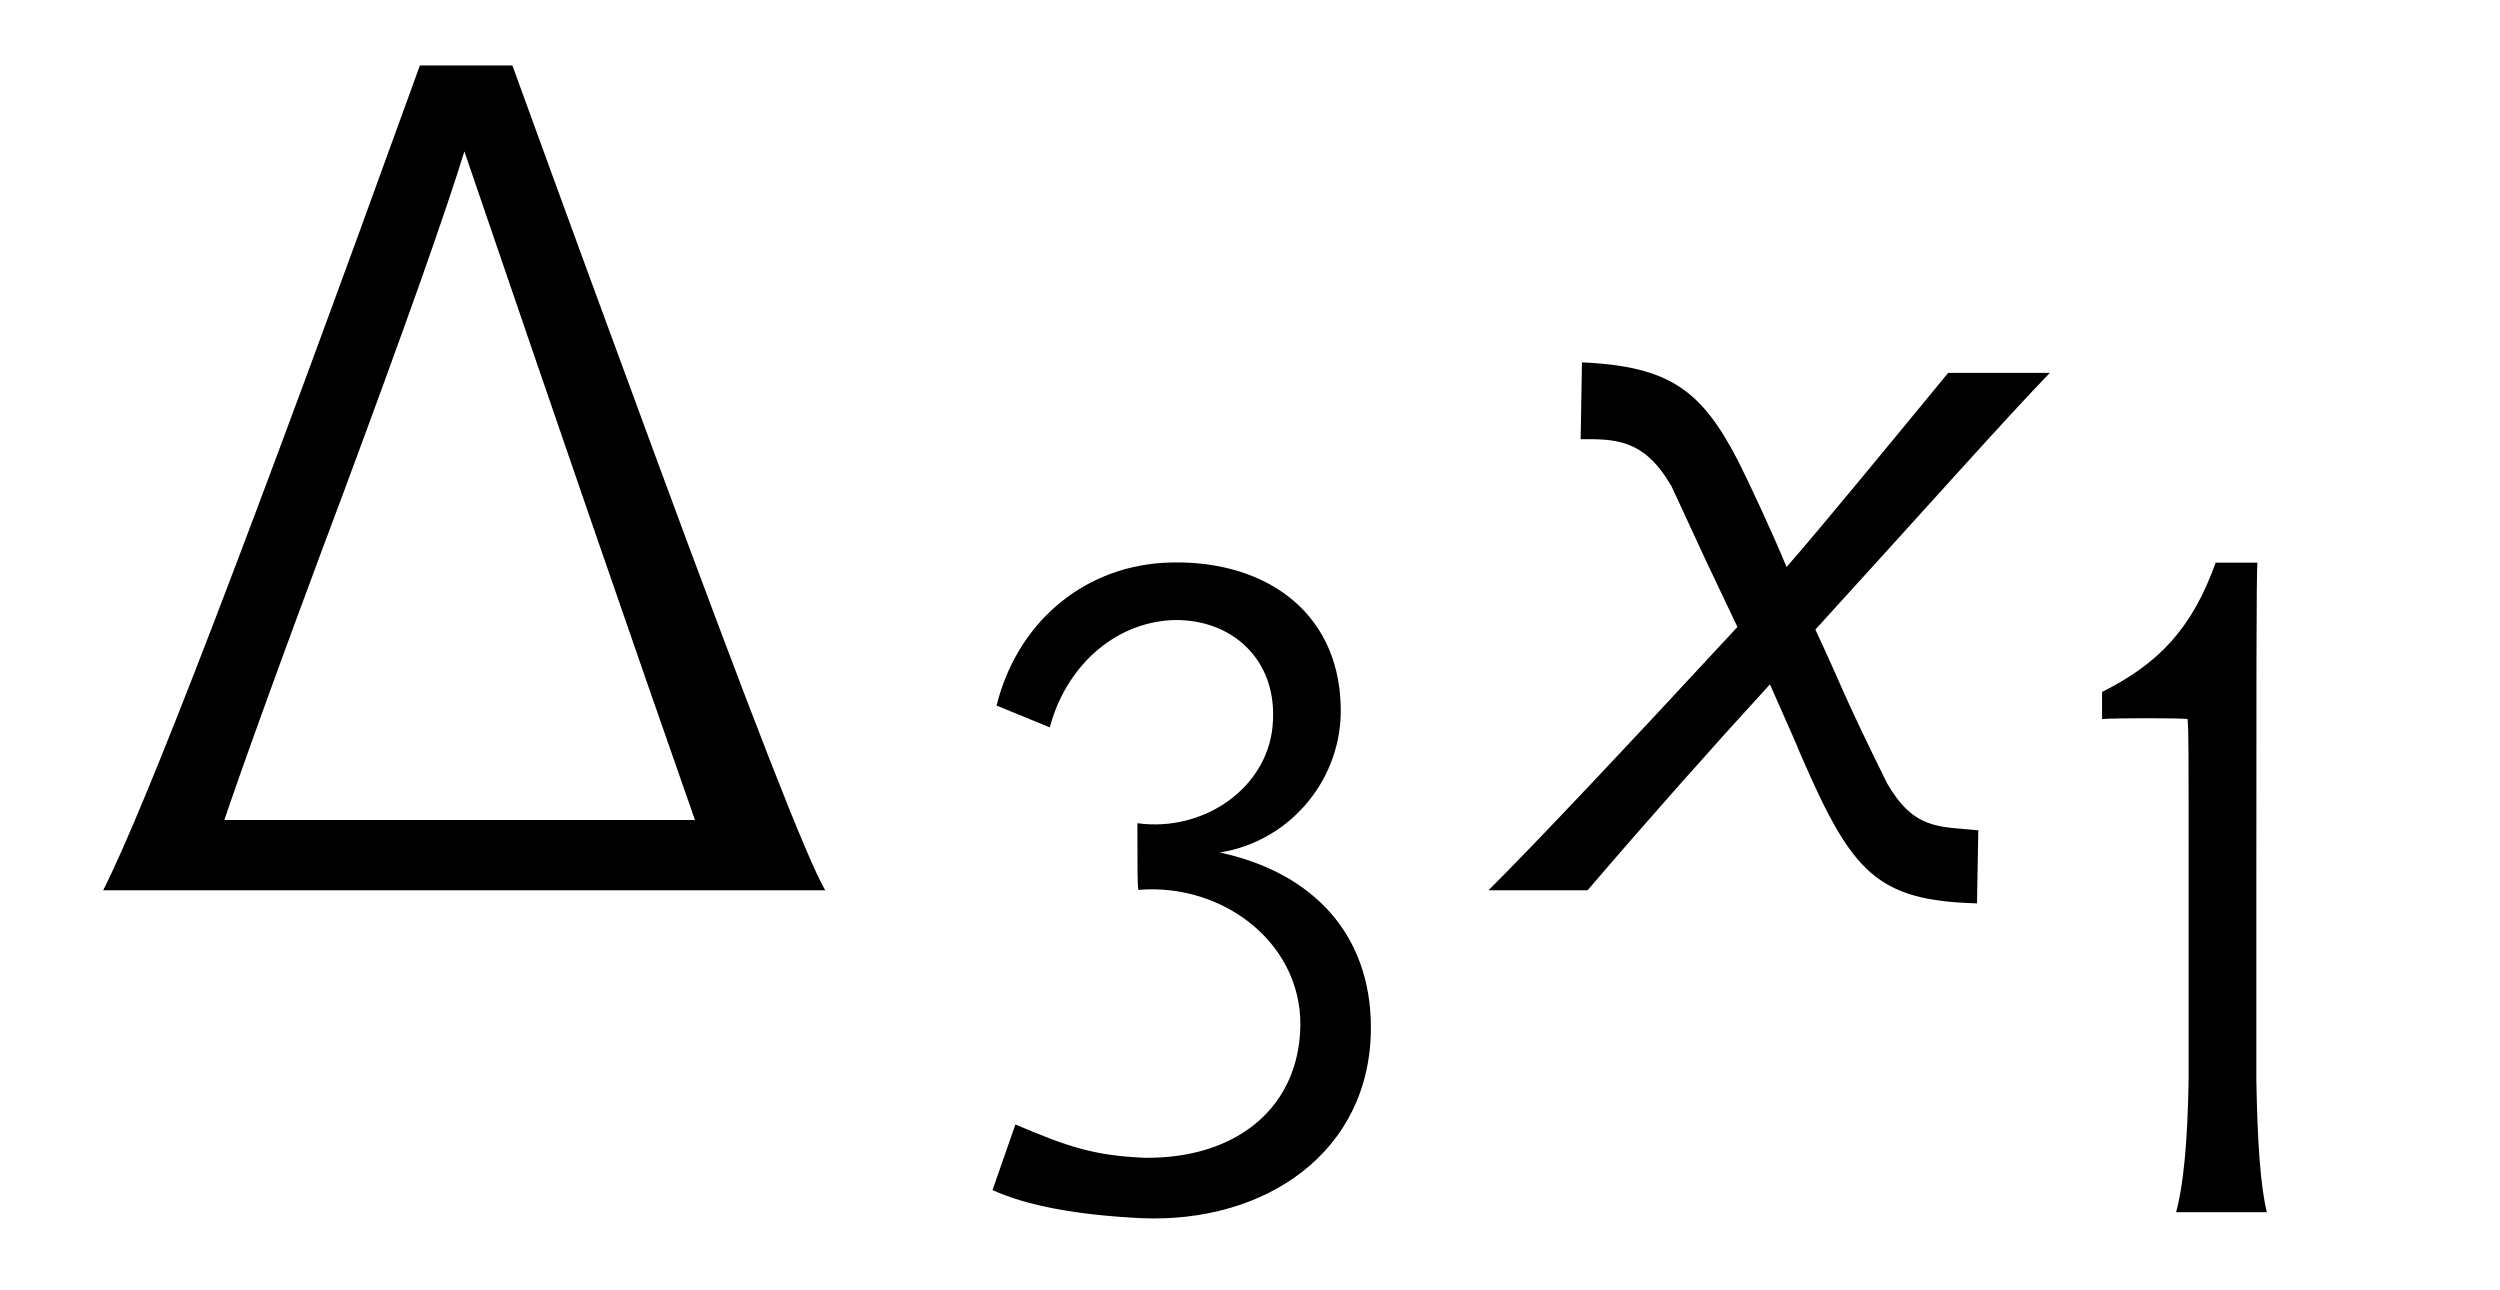
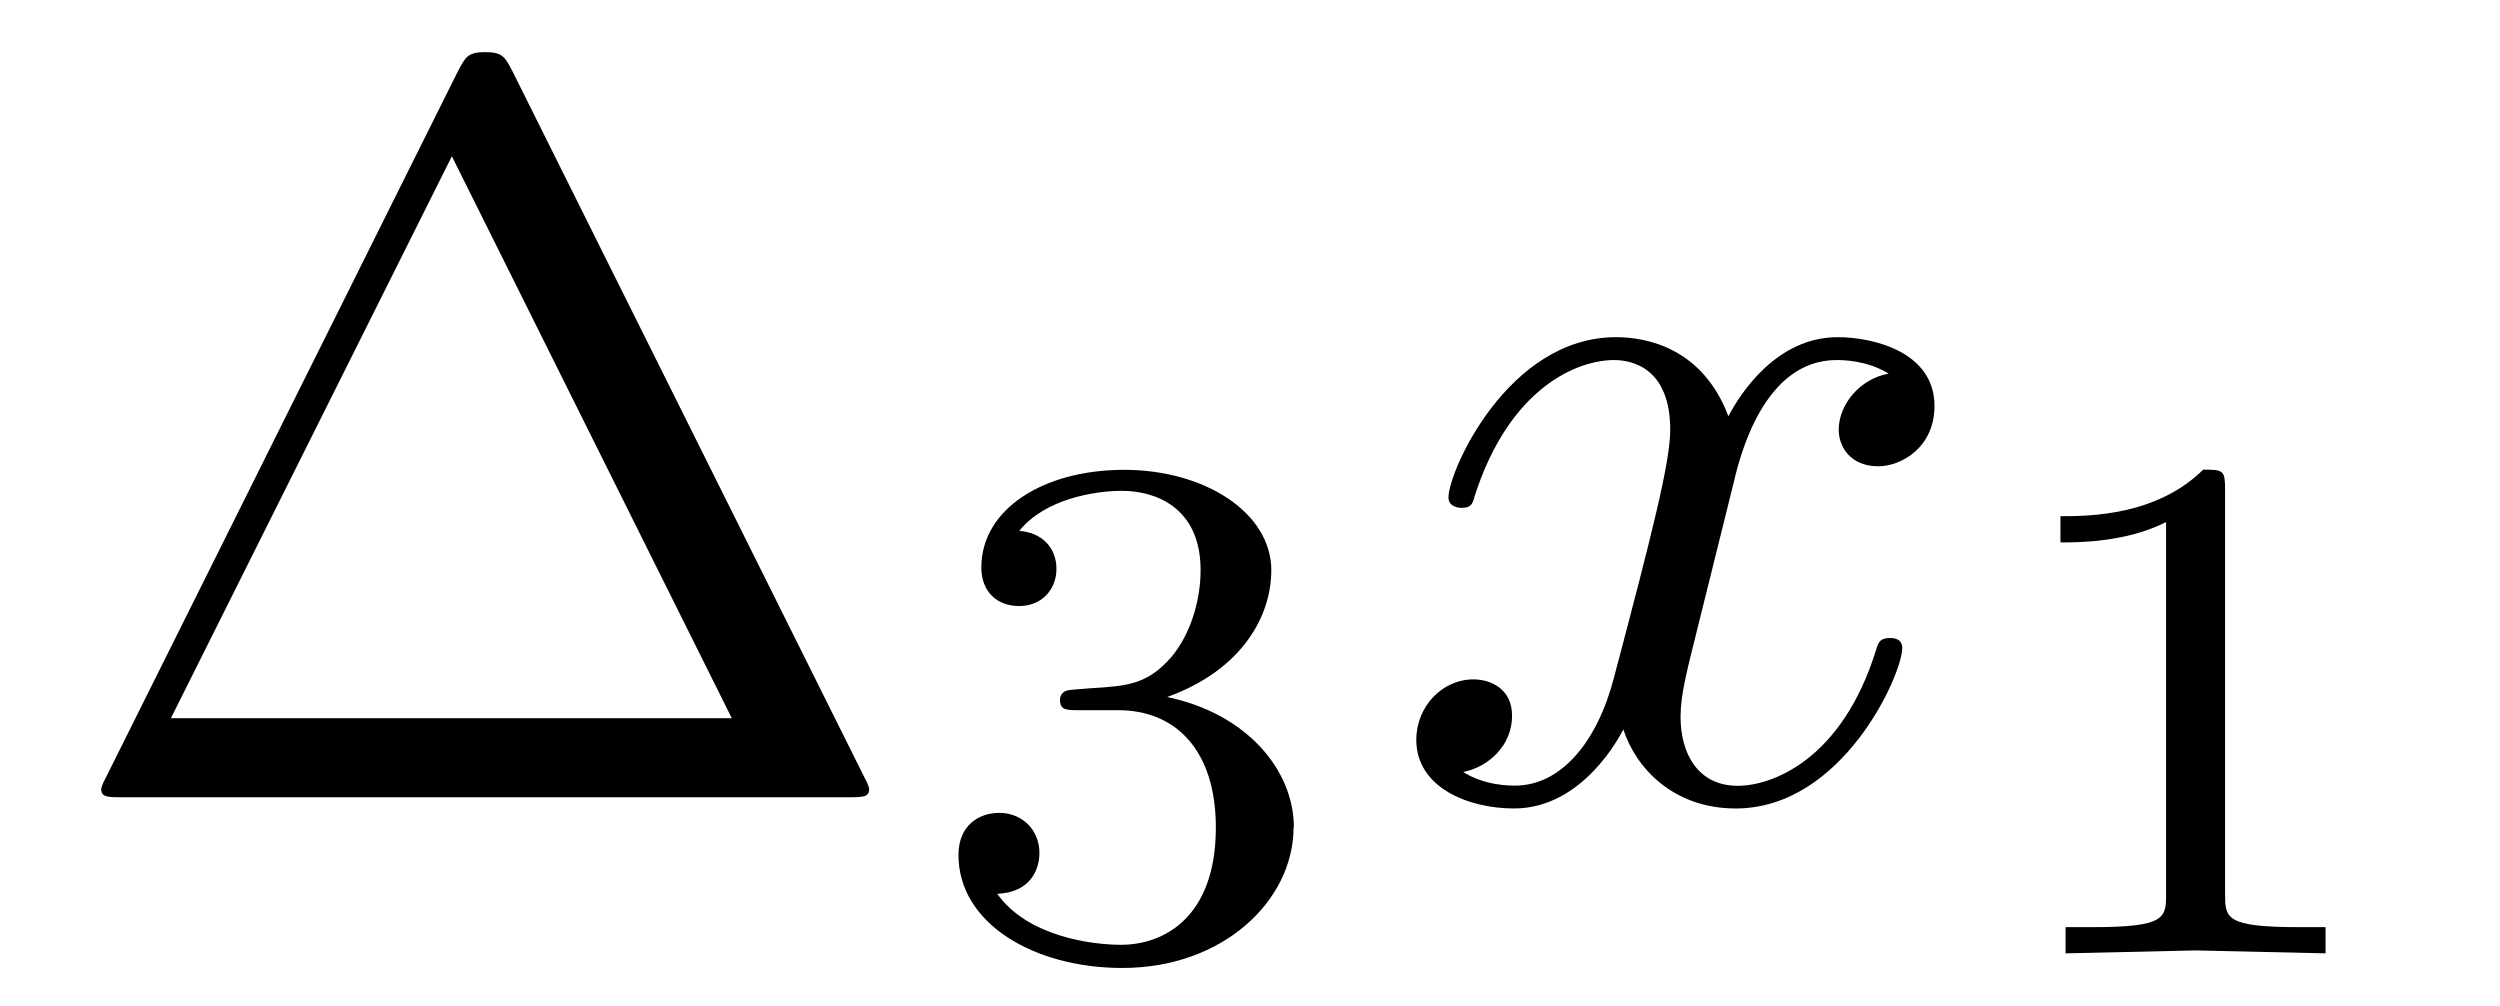
- <svg xmlns="http://www.w3.org/2000/svg" xmlns:xlink="http://www.w3.org/1999/xlink" version="1.1" width="19.112pt" height="9.855pt" viewBox="-.5 -6.806 19.112 9.855">
+ <svg xmlns="http://www.w3.org/2000/svg" xmlns:xlink="http://www.w3.org/1999/xlink" version="1.1" width="23.934pt" height="9.628pt" viewBox="-.5 -7.633 23.934 9.628">
  <defs>
-     <use id="g4-18" xlink:href="#g3-18" transform="scale(1.142857)" />
-     <use id="g4-20" xlink:href="#g3-20" transform="scale(1.142857)" />
-     <use id="g5-400" xlink:href="#g3-400" transform="scale(1.428571)" />
-     <use id="g5-2488" xlink:href="#g3-2488" transform="scale(1.428571)" />
-     <path id="g3-18" d="m1.388 0c-.042-.174-.063-.467-.07-.886v-1.248c0-1.318 0-2.134 .007-2.211h-.279c-.16 .446-.384 .676-.76 .865v.181c.105-.007 .509-.007 .572 0c.007 .098 .007 .133 .007 1.123v1.29c-.007 .418-.035 .711-.084 .886h.607z" />
-     <path id="g3-20" d="m3.215-1.234c0-.628-.391-1.039-1.011-1.172c.481-.077 .823-.502 .809-.976c-.014-.656-.537-.997-1.186-.962c-.558 .035-.983 .418-1.116 .955l.356 .146c.105-.398 .425-.704 .83-.718c.384-.007 .683 .258 .663 .669c-.014 .439-.453 .753-.907 .69c0 .286 0 .432 .007 .446c.579-.049 1.123 .377 1.081 .962c-.035 .523-.453 .837-1.039 .83c-.342-.014-.523-.077-.865-.223l-.153 .439c.23 .105 .565 .167 .997 .188c.823 .035 1.534-.439 1.534-1.276z" />
-     <path id="g3-400" d="m4.066 0c-.098-.167-.404-.955-.921-2.357c-.216-.586-.467-1.269-.753-2.057h-.495c-.9 2.49-1.465 3.961-1.695 4.414h3.864zm-3.215-.377c.077-.23 .286-.816 .642-1.764c.321-.865 .537-1.471 .642-1.813c.509 1.492 .921 2.685 1.234 3.578h-2.518z" />
-     <path id="g3-2488" d="m.802-2.169c.216 .467 .167 .363 .356 .76c-.614 .663-1.06 1.137-1.332 1.409h.53c.335-.391 .663-.76 .976-1.102c.244 .551 .091 .209 .174 .398c.265 .607 .398 .76 .934 .774l.007-.391c-.209-.021-.342 0-.488-.251c-.258-.523-.23-.495-.384-.823c.579-.635 1.025-1.137 1.255-1.374h-.544c-.356 .432-.676 .823-.865 1.039c-.084-.202-.195-.439-.258-.565c-.195-.377-.363-.509-.837-.53l-.007 .411c.174 0 .335-.007 .481 .244z" />
+     <path id="g9-120" d="m4.941-1.425c0-.1-.09-.1-.12-.1c-.09 0-.11 .04-.13 .11c-.329 1.066-1.006 1.305-1.325 1.305c-.389 0-.548-.319-.548-.658c0-.219 .06-.438 .169-.877l.339-1.365c.06-.259 .289-1.176 .986-1.176c.05 0 .289 0 .498 .13c-.279 .05-.478 .299-.478 .538c0 .159 .11 .349 .379 .349c.219 0 .538-.179 .538-.578c0-.518-.588-.658-.927-.658c-.578 0-.927 .528-1.046 .757c-.249-.658-.787-.757-1.076-.757c-1.036 0-1.604 1.285-1.604 1.534c0 .1 .12 .1 .12 .1c.08 0 .11-.02 .13-.11c.339-1.056 .996-1.305 1.335-1.305c.189 0 .538 .09 .538 .667c0 .309-.169 .976-.538 2.371c-.159 .618-.508 1.036-.946 1.036c-.06 0-.289 0-.498-.13c.249-.05 .468-.259 .468-.538c0-.269-.219-.349-.369-.349c-.299 0-.548 .259-.548 .578c0 .458 .498 .658 .936 .658c.658 0 1.016-.697 1.046-.757c.12 .369 .478 .757 1.076 .757c1.026 0 1.594-1.285 1.594-1.534z" />
+     <path id="g10-49" d="m3.299 0v-.251h-.265c-.697 0-.697-.091-.697-.321v-3.864c0-.188-.014-.195-.209-.195c-.446 .439-1.081 .446-1.367 .446v.251c.167 0 .628 0 1.011-.195v3.557c0 .23 0 .321-.697 .321h-.265v.251l1.241-.028l1.248 .028z" />
+     <path id="g10-51" d="m3.585-1.206c0-.544-.446-1.088-1.213-1.248c.732-.265 .997-.788 .997-1.213c0-.551-.635-.962-1.409-.962s-1.367 .377-1.367 .934c0 .237 .153 .37 .363 .37c.216 0 .356-.16 .356-.356c0-.202-.139-.349-.356-.363c.244-.307 .725-.384 .983-.384c.314 0 .753 .153 .753 .76c0 .293-.098 .614-.279 .83c-.23 .265-.425 .279-.774 .3c-.174 .014-.188 .014-.223 .021c0 0-.07 .014-.07 .091c0 .098 .063 .098 .181 .098h.377c.544 0 .934 .377 .934 1.123c0 .865-.502 1.123-.907 1.123c-.279 0-.893-.077-1.186-.488c.328-.014 .404-.244 .404-.391c0-.223-.167-.384-.384-.384c-.195 0-.391 .119-.391 .404c0 .656 .725 1.081 1.569 1.081c.969 0 1.639-.649 1.639-1.346z" />
+     <path id="g11-1" d="m7.821-.08c0 0 0-.03-.05-.12l-3.367-6.755c-.07-.13-.09-.179-.259-.179s-.189 .05-.259 .179l-3.367 6.755c-.05 .09-.05 .12-.05 .12c0 .08 .06 .08 .219 .08h6.914c.159 0 .219 0 .219-.08zm-1.315-.677h-5.37l2.69-5.38l2.68 5.38z" />
  </defs>
  <g id="page112">
    <g fill="currentColor">
-       <use x="0" y="0" xlink:href="#g5-400" />
-       <use x="6.306" y="2.461" xlink:href="#g4-20" />
-       <use x="11.128" y="0" xlink:href="#g5-2488" />
-       <use x="15.243" y="2.461" xlink:href="#g4-18" />
+       <use x="0" y="0" xlink:href="#g11-1" />
+       <use x="8.302" y="1.494" xlink:href="#g10-51" />
+       <use x="12.771" y="0" xlink:href="#g9-120" />
+       <use x="18.465" y="1.494" xlink:href="#g10-49" />
    </g>
  </g>
</svg>
